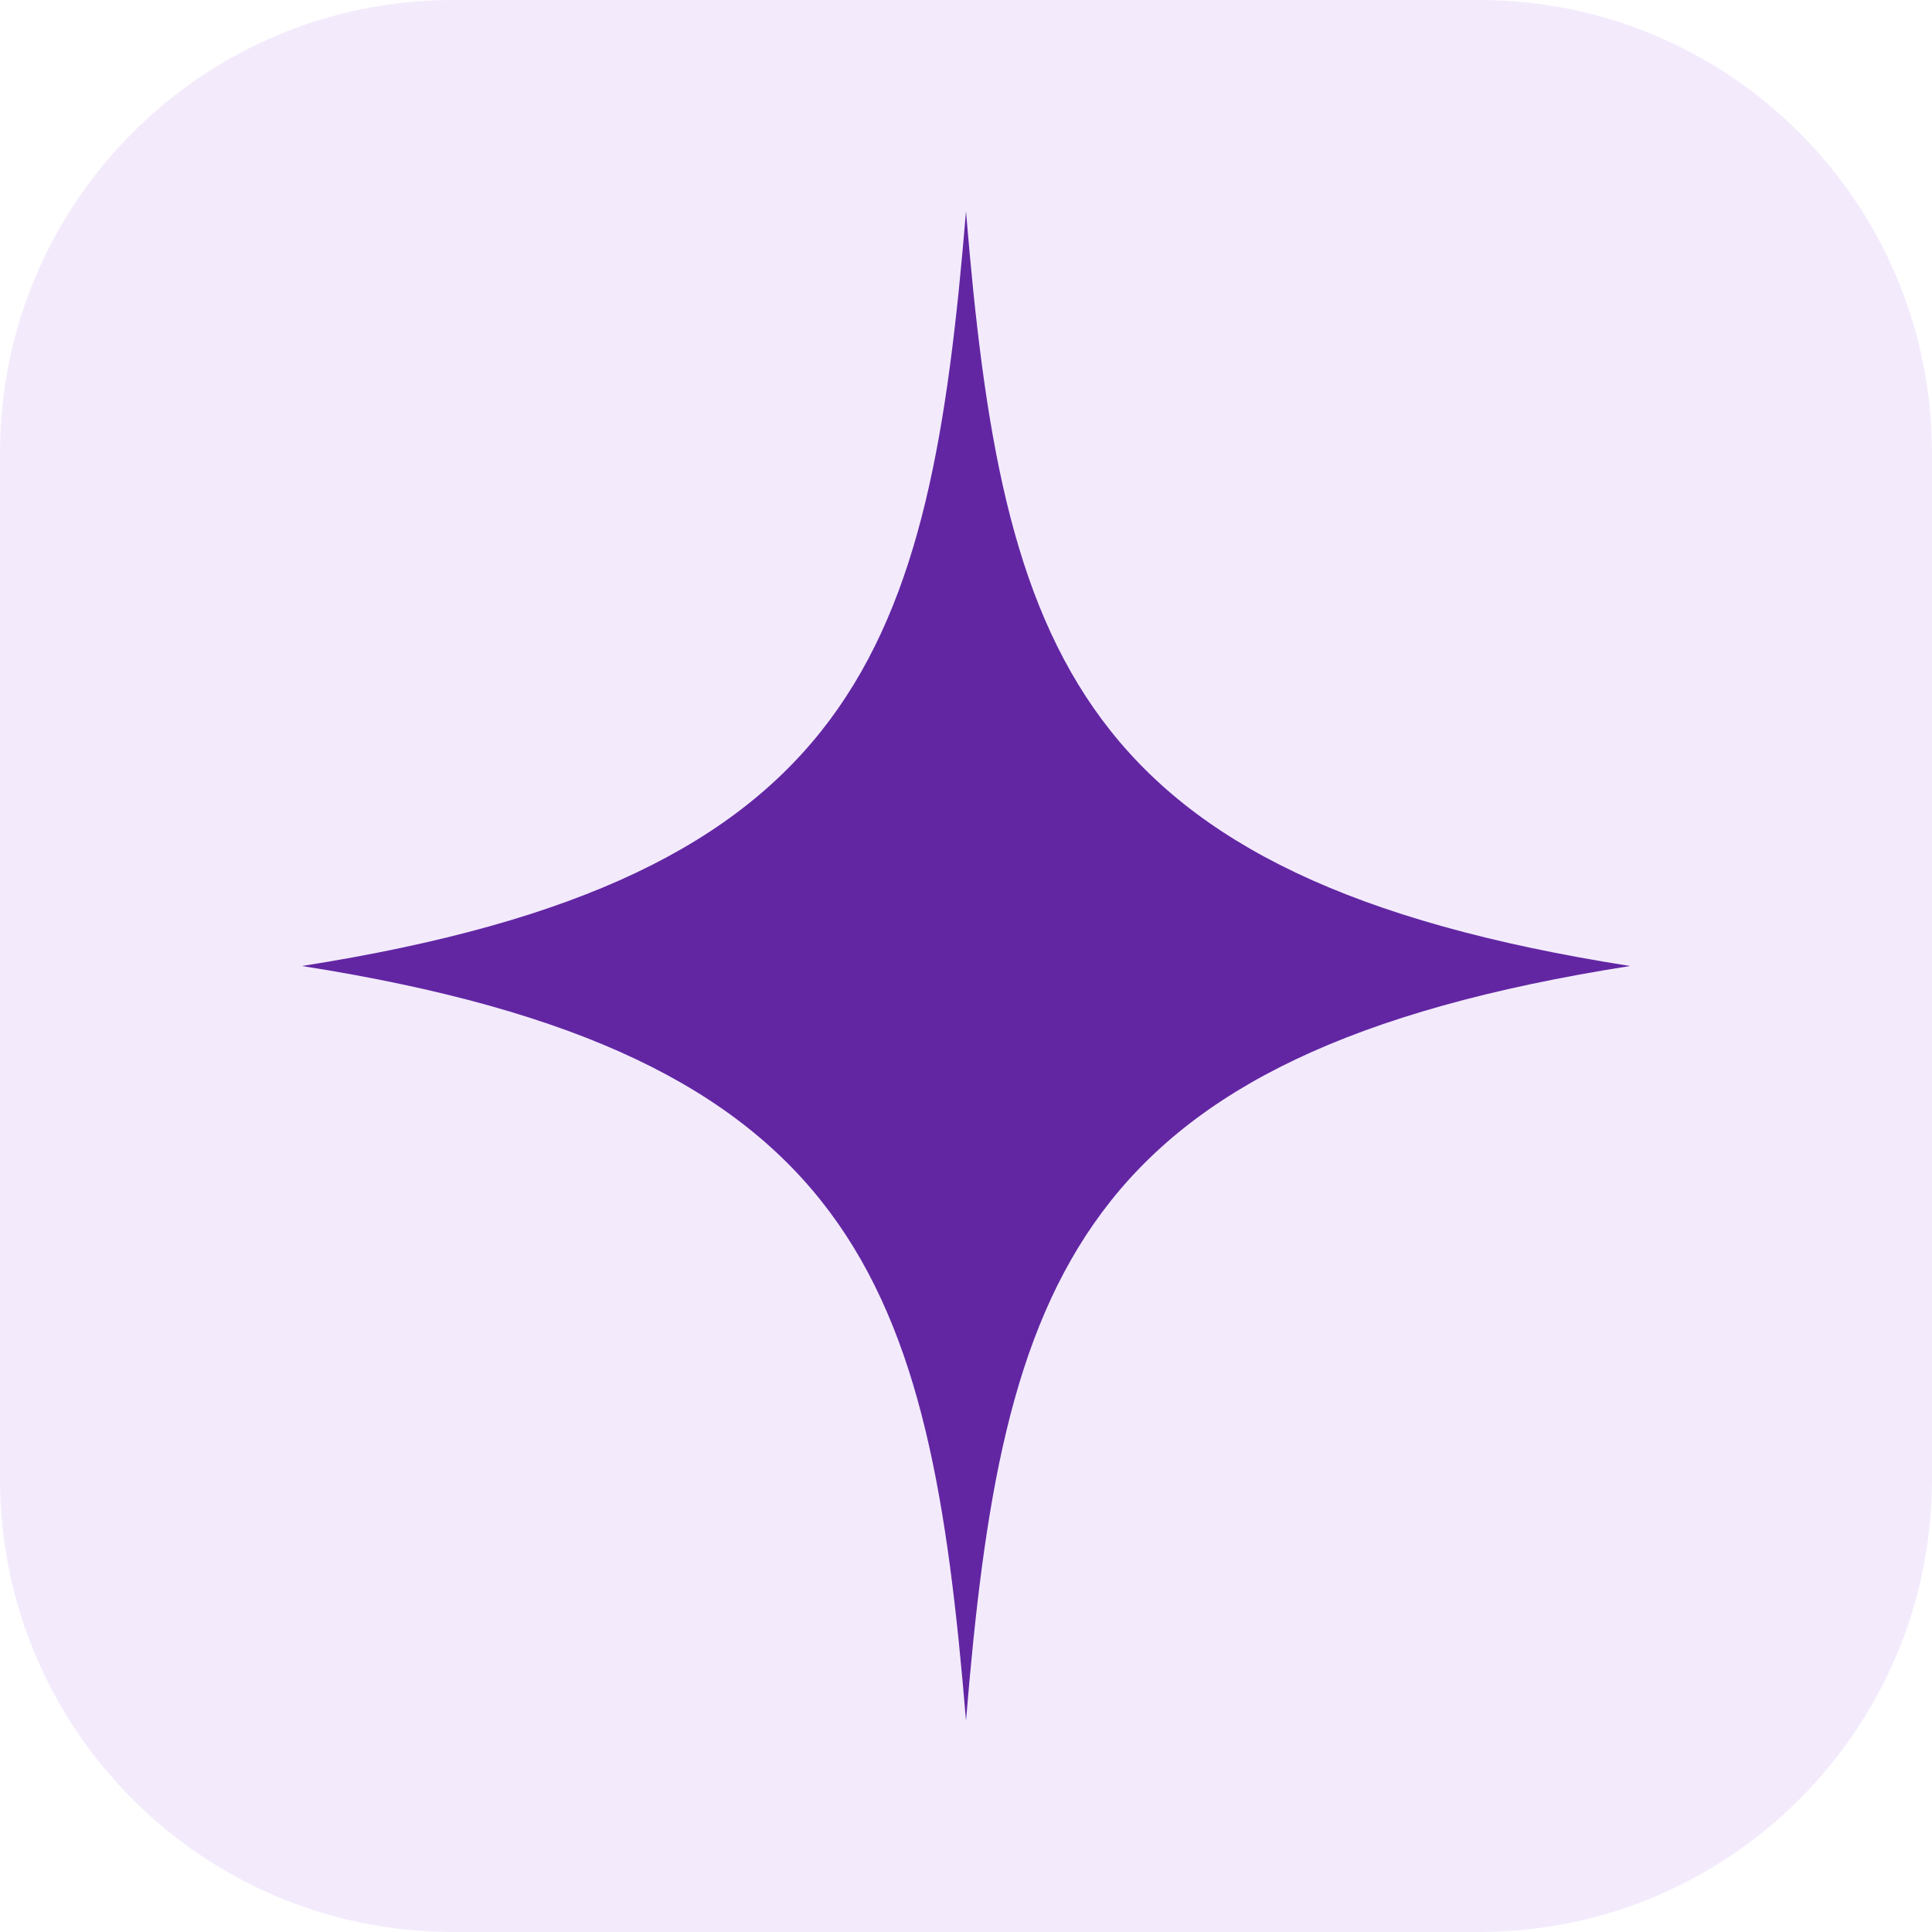
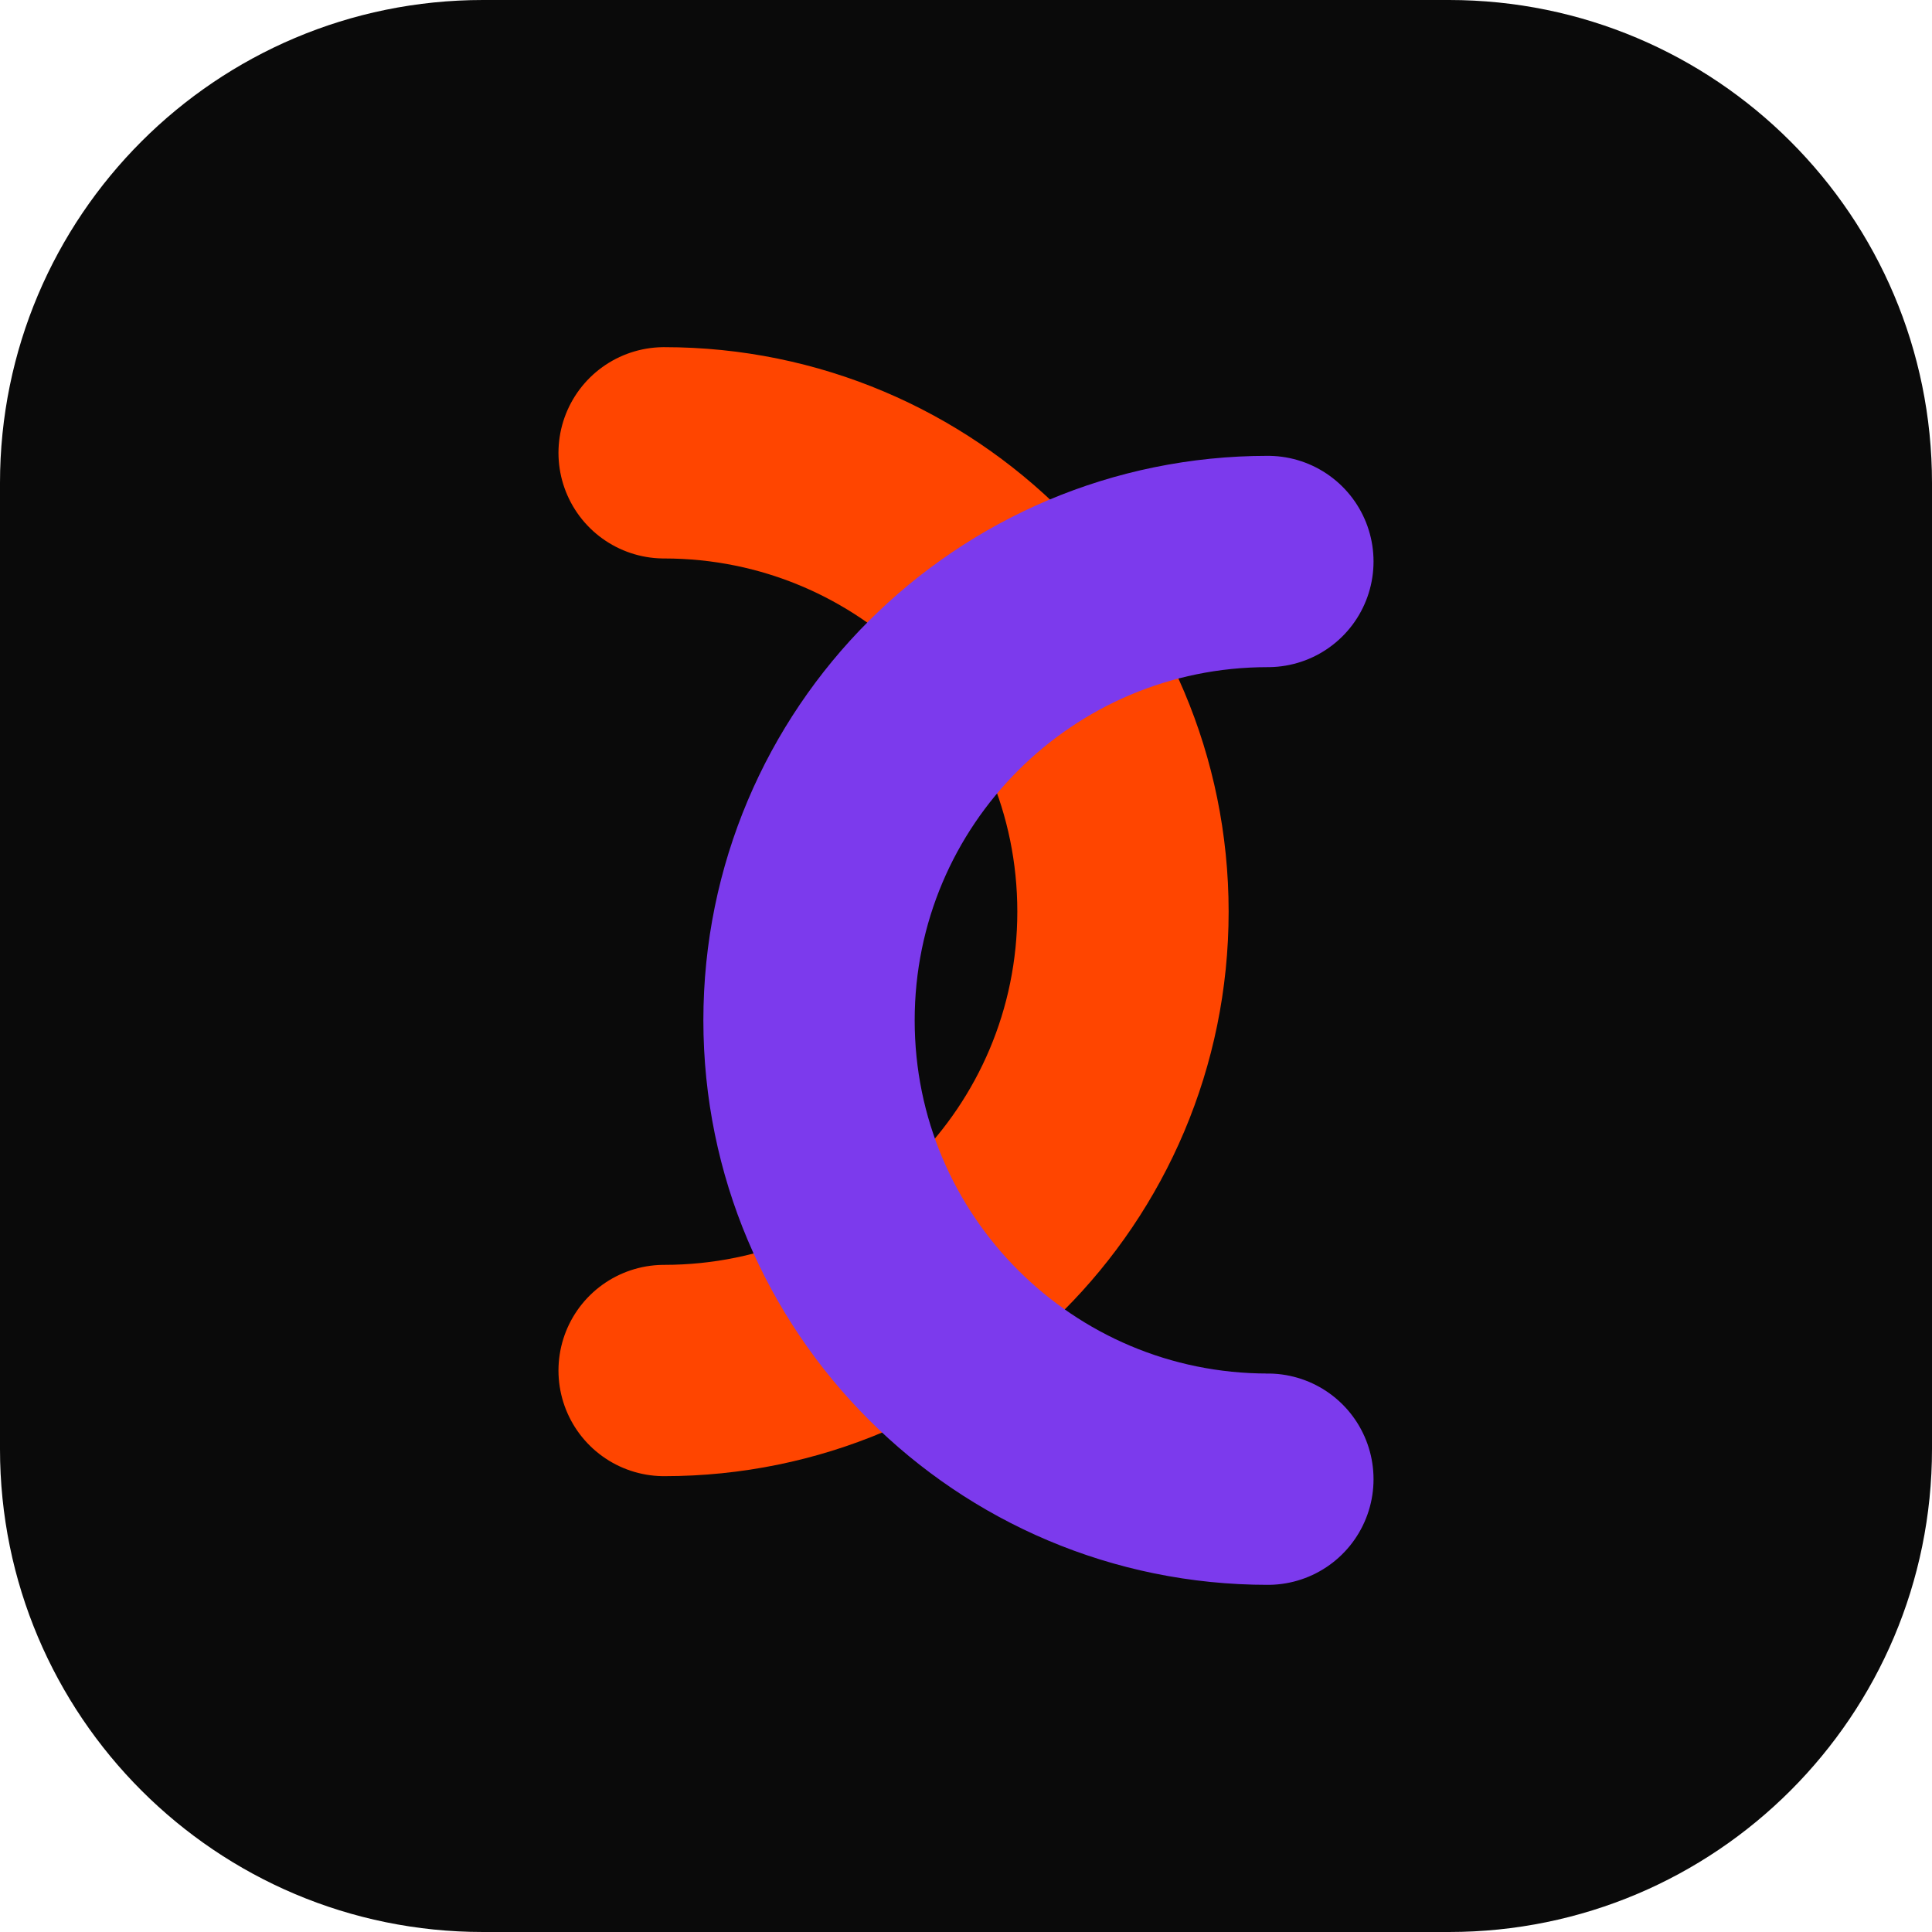
- <svg xmlns="http://www.w3.org/2000/svg" viewBox="0 0 64 64">
-   <rect width="64" height="64" rx="15" fill="#f3ebfc" />
-   <path d="M32 7c-1.2 14.5-3.5 22.1-22 25 18.5 2.9 20.8 10.5 22 25 1.2-14.5 3.5-22.1 22-25C35.5 29.1 33.2 21.5 32 7Z" fill="#6226a3" />
+ <svg xmlns="http://www.w3.org/2000/svg" viewBox="0 0 64 64" role="img" aria-label="Threadly">
+   <rect width="64" height="64" rx="16" fill="#0a0a0a" />
+   <path d="M22 15c8.4 0 15.2 6.8 15.2 15.2S30.4 45.4 22 45.4" fill="none" stroke="#ff4500" stroke-width="7" stroke-linecap="round" />
+   <path d="M42 49c-8.4 0-15.2-6.8-15.2-15.2S33.6 18.6 42 18.6" fill="none" stroke="#7c3aed" stroke-width="7" stroke-linecap="round" />
</svg>
